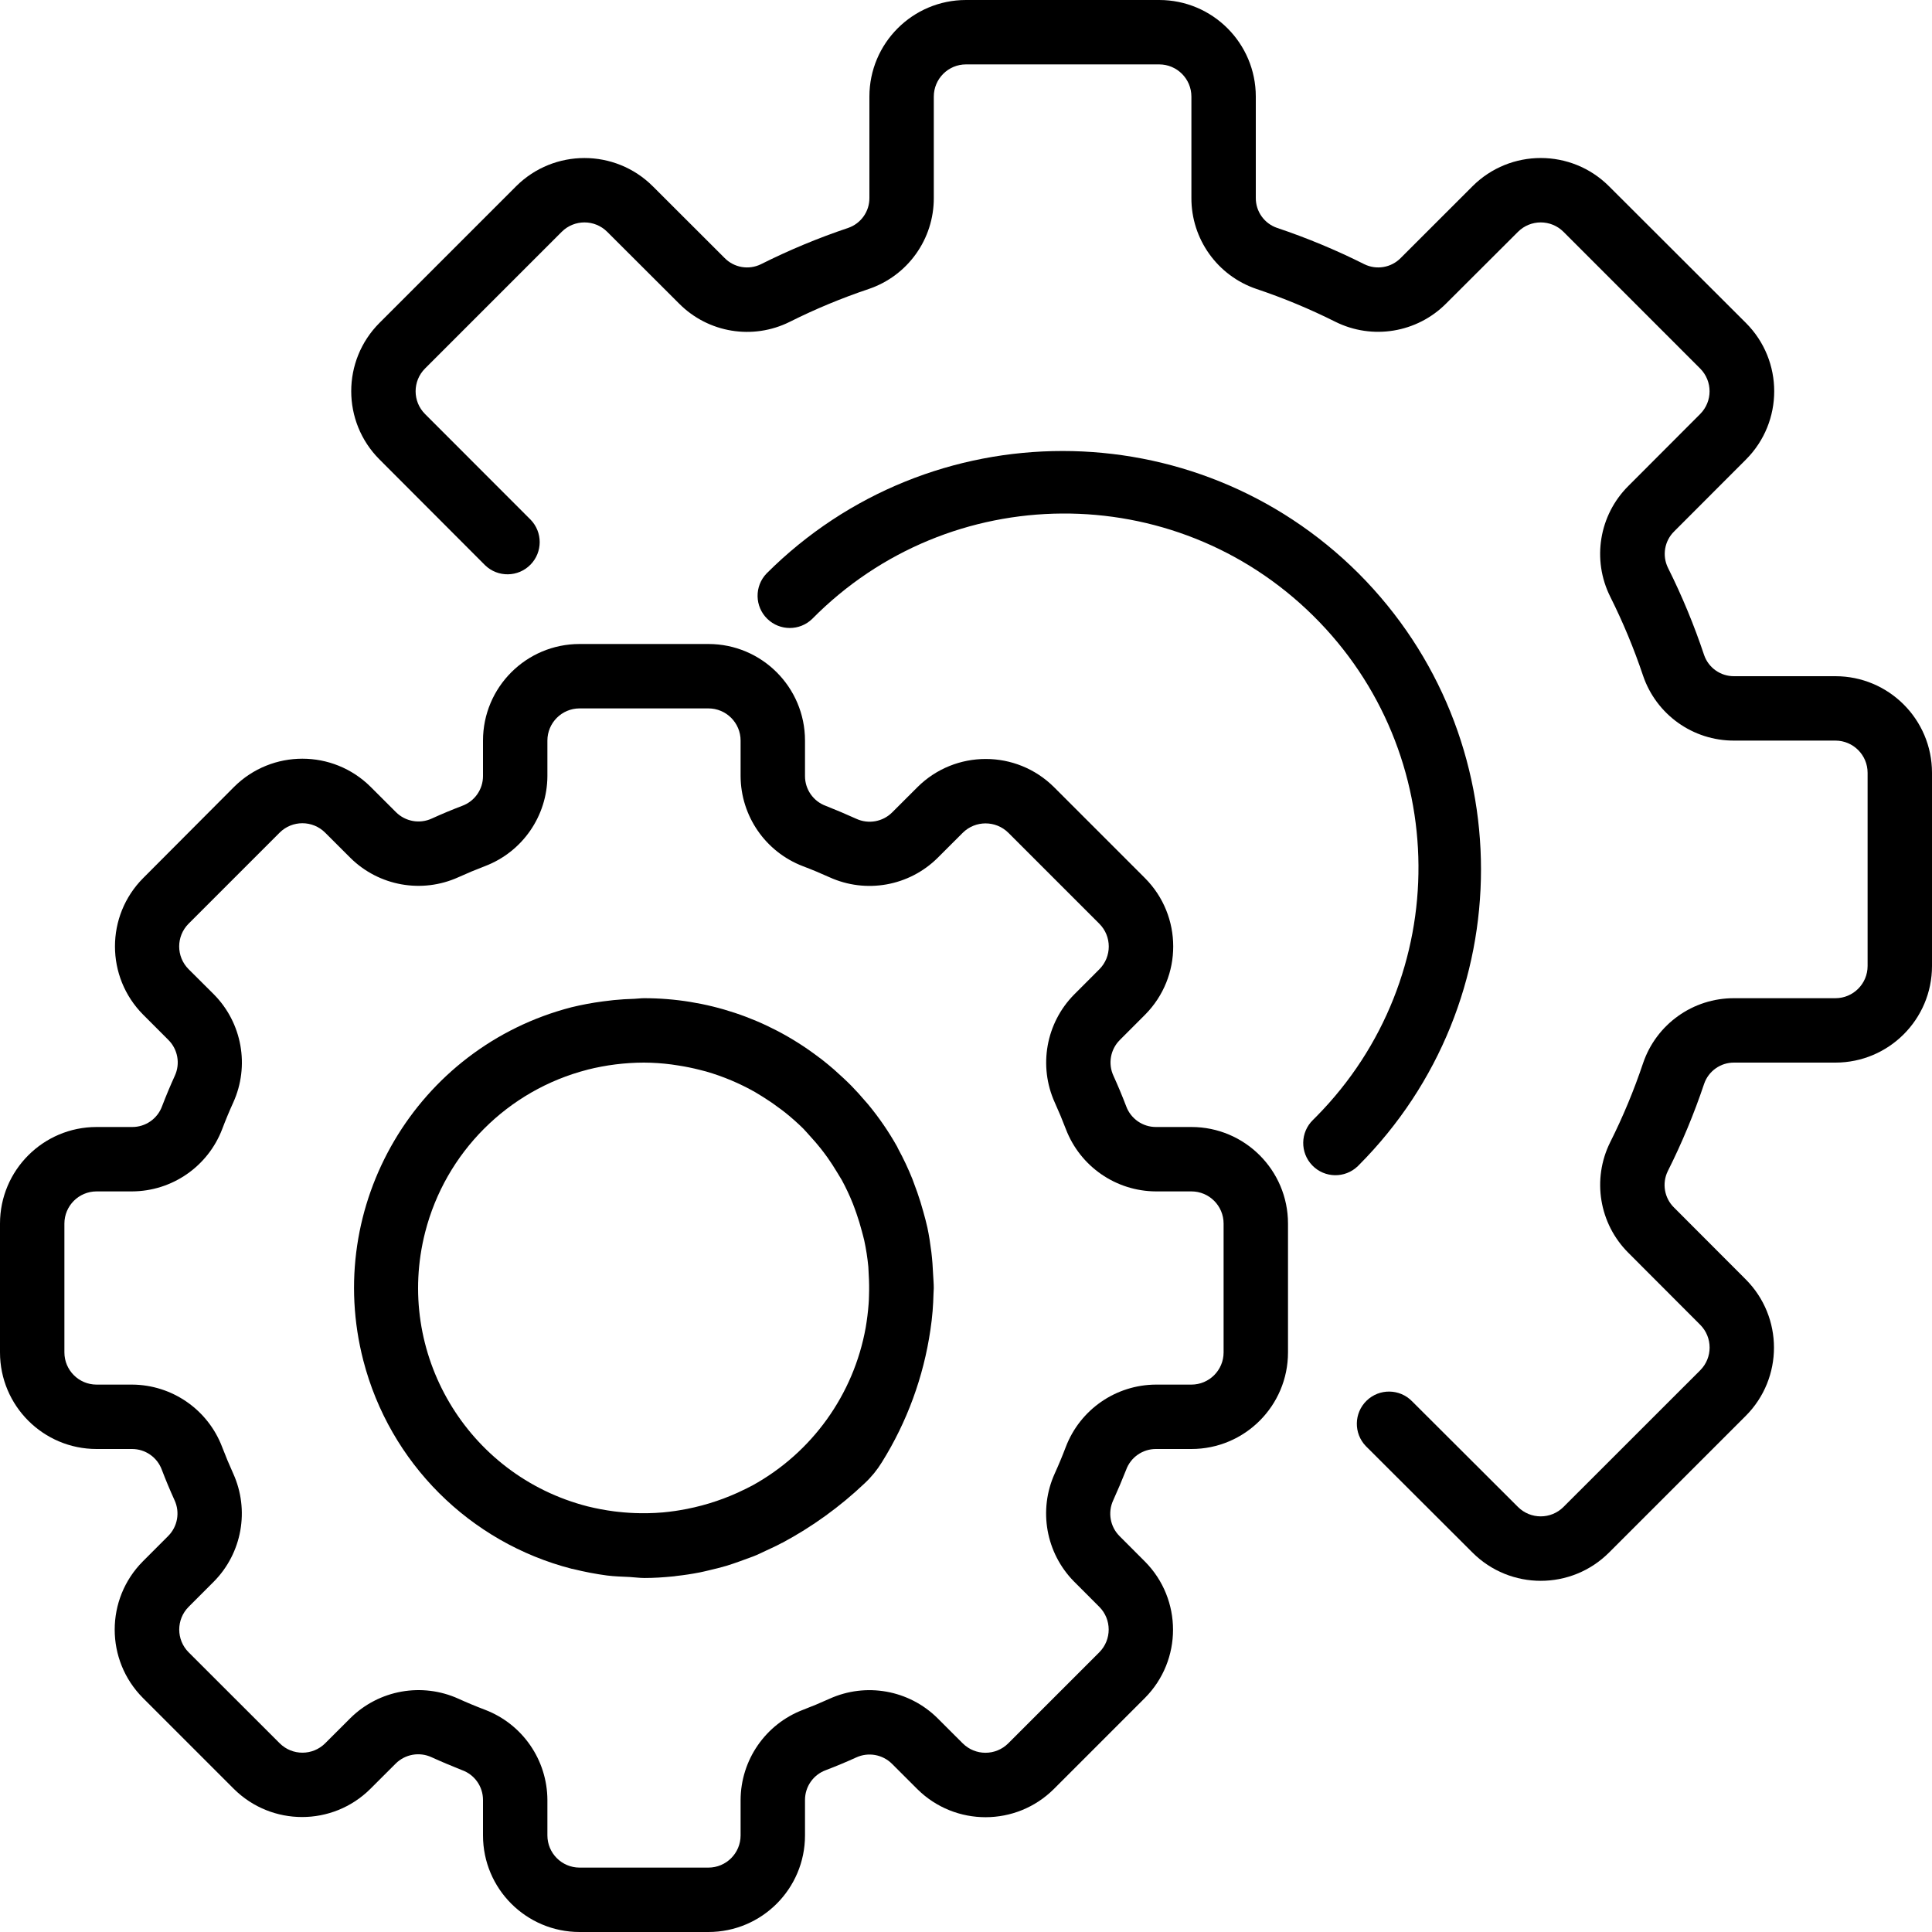
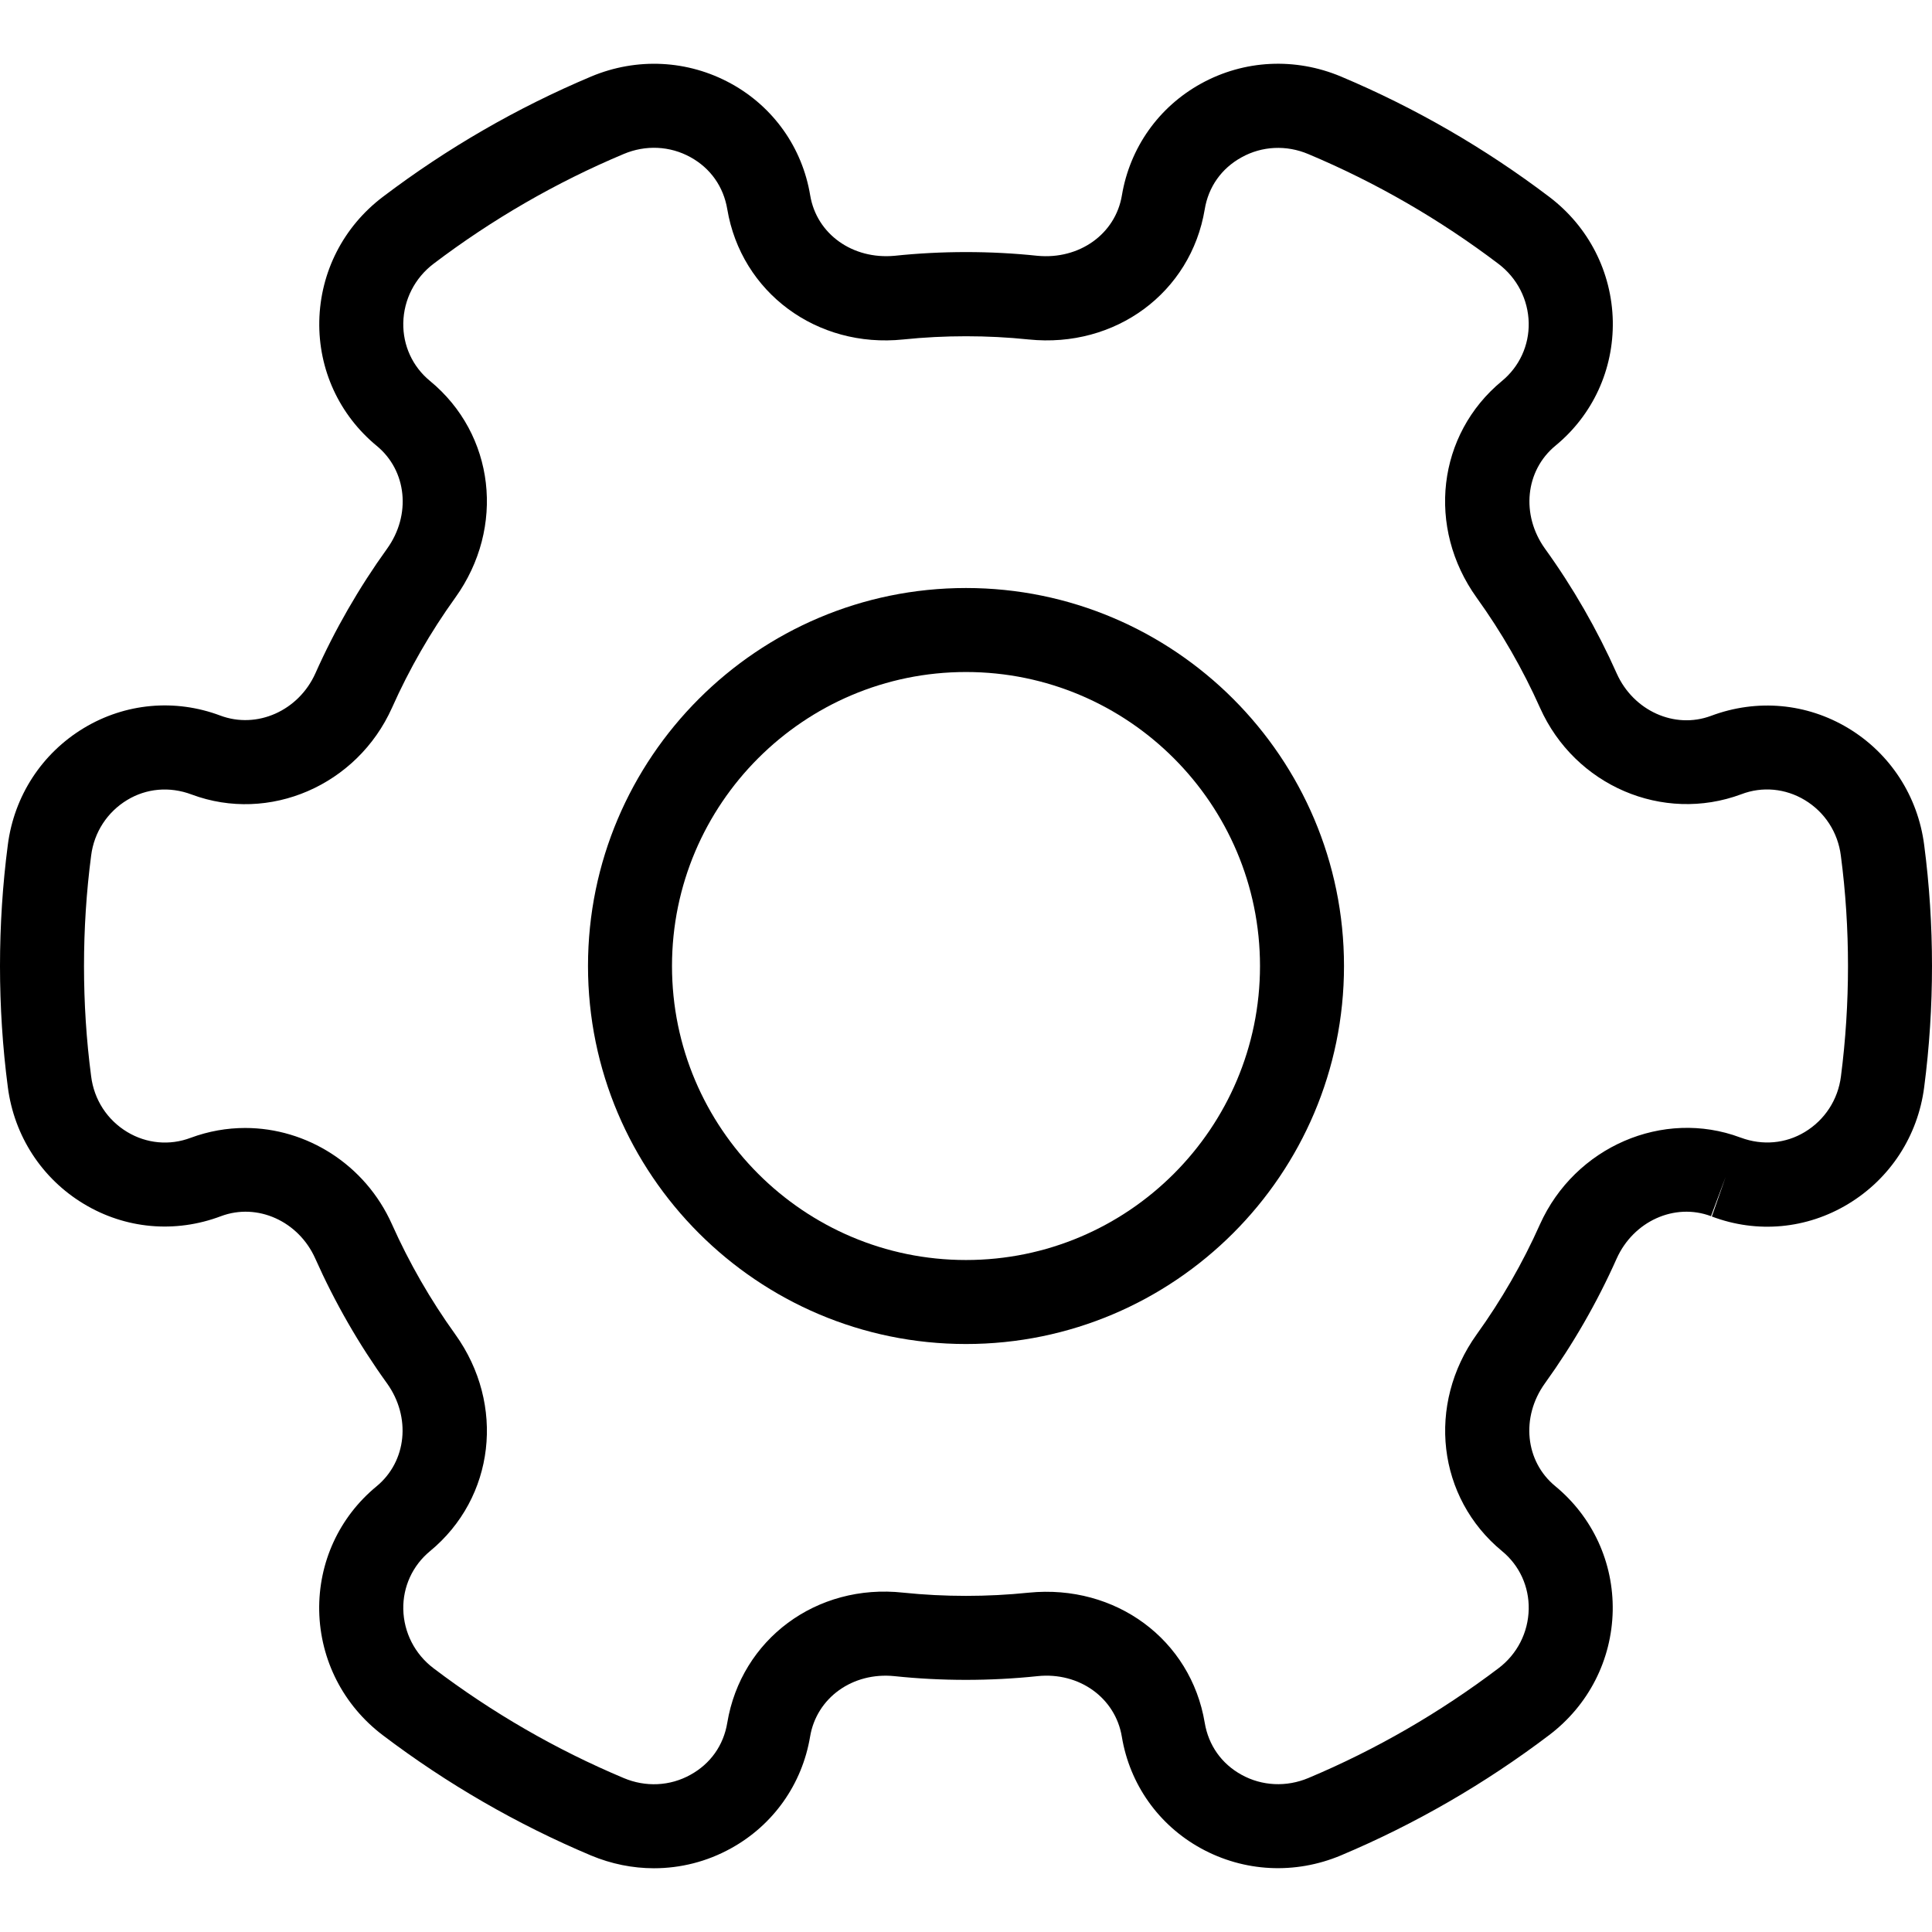
- <svg xmlns="http://www.w3.org/2000/svg" version="1.1" id="Capa_1" x="0px" y="0px" viewBox="0 0 480 480" style="enable-background:new 0 0 480 480;" xml:space="preserve">
+ <svg xmlns="http://www.w3.org/2000/svg" version="1.1" id="Capa_1" x="0px" y="0px" viewBox="0 0 490.667 490.667" style="enable-background:new 0 0 490.667 490.667;" xml:space="preserve">
  <g>
    <g>
-       <path d="M296,280h-8.8c-3.31,0.006-6.271-2.059-7.408-5.168c-0.976-2.56-2.024-5.064-3.152-7.544    c-1.402-3.016-0.762-6.587,1.6-8.928l6.272-6.28c9.311-9.393,9.294-24.541-0.04-33.912l-22.608-22.608    c-9.383-9.328-24.537-9.328-33.92,0l-6.272,6.264c-2.346,2.353-5.911,2.992-8.928,1.6c-2.48-1.128-4.984-2.176-7.552-3.2    c-3.125-1.129-5.204-4.101-5.192-7.424V184c0-13.255-10.745-24-24-24h-32c-13.255,0-24,10.745-24,24v8.8    c0.006,3.31-2.059,6.271-5.168,7.408c-2.56,0.976-5.064,2.024-7.544,3.152c-3.017,1.395-6.583,0.756-8.928-1.6l-6.28-6.272    c-9.382-9.322-24.53-9.322-33.912,0l-22.608,22.68c-9.328,9.383-9.328,24.537,0,33.92l6.264,6.272    c2.362,2.341,3.002,5.912,1.6,8.928c-1.128,2.48-2.176,4.984-3.16,7.552c-1.145,3.127-4.134,5.194-7.464,5.16H24    c-13.255,0-24,10.745-24,24v32c0,13.255,10.745,24,24,24h8.8c3.31-0.006,6.271,2.059,7.408,5.168    c0.976,2.56,2.024,5.064,3.152,7.544c1.402,3.016,0.762,6.587-1.6,8.928l-6.272,6.28c-9.322,9.382-9.322,24.53,0,33.912    l22.608,22.608c9.383,9.328,24.537,9.328,33.92,0l6.272-6.264c2.346-2.353,5.911-2.992,8.928-1.6    c2.48,1.128,4.984,2.176,7.552,3.2c3.141,1.116,5.238,4.091,5.232,7.424v8.8c0,13.255,10.745,24,24,24h32    c13.255,0,24-10.745,24-24v-8.8c-0.006-3.31,2.059-6.271,5.168-7.408c2.56-0.976,5.064-2.024,7.544-3.152    c3.017-1.395,6.583-0.756,8.928,1.6l6.28,6.272c9.395,9.307,24.539,9.289,33.912-0.04l22.608-22.608    c9.328-9.383,9.328-24.537,0-33.92l-6.264-6.272c-2.362-2.341-3.002-5.912-1.6-8.928c1.128-2.48,2.176-4.984,3.2-7.552    c1.129-3.125,4.101-5.204,7.424-5.192h8.8c13.255,0,24-10.745,24-24v-32C320,290.745,309.255,280,296,280z M304,336    c0,4.418-3.582,8-8,8h-8.8c-9.945,0.037-18.845,6.184-22.4,15.472c-0.848,2.24-1.765,4.445-2.752,6.616    c-4.113,9.08-2.205,19.756,4.8,26.848l6.256,6.264c3.126,3.122,3.129,8.188,0.006,11.314c-0.002,0.002-0.004,0.004-0.006,0.006    l-22.608,22.608c-3.124,3.123-8.188,3.123-11.312,0l-6.272-6.264c-7.089-7.011-17.769-8.92-26.848-4.8    c-2.168,0.984-4.376,1.904-6.6,2.752C190.183,428.37,184.04,437.262,184,447.2v8.8c0,4.418-3.582,8-8,8h-32c-4.418,0-8-3.582-8-8    v-8.8c-0.037-9.945-6.184-18.845-15.472-22.4c-2.24-0.848-4.445-1.765-6.616-2.752c-9.08-4.111-19.755-2.202-26.848,4.8    l-6.264,6.256c-3.122,3.126-8.188,3.129-11.314,0.006c-0.002-0.002-0.004-0.004-0.006-0.006L46.872,410.52    c-3.123-3.124-3.123-8.188,0-11.312l6.264-6.272c7.005-7.092,8.913-17.768,4.8-26.848c-0.984-2.168-1.904-4.376-2.752-6.6    C51.638,350.197,42.744,344.044,32.8,344H24c-4.418,0-8-3.582-8-8v-32c0-4.418,3.582-8,8-8h8.8    c9.945-0.037,18.845-6.184,22.4-15.472c0.848-2.24,1.765-4.445,2.752-6.616c4.113-9.08,2.204-19.756-4.8-26.848l-6.288-6.264    c-3.126-3.122-3.129-8.188-0.006-11.314c0.002-0.002,0.004-0.004,0.006-0.006l22.608-22.608c3.124-3.123,8.188-3.123,11.312,0    l6.272,6.264c7.089,7.011,17.769,8.92,26.848,4.8c2.168-0.984,4.376-1.904,6.6-2.752c9.294-3.543,15.451-12.438,15.496-22.384V184    c0-4.418,3.582-8,8-8h32c4.418,0,8,3.582,8,8v8.8c0.037,9.945,6.184,18.845,15.472,22.4c2.24,0.848,4.445,1.765,6.616,2.752    c9.079,4.12,19.759,2.211,26.848-4.8l6.264-6.256c3.136-3.102,8.184-3.102,11.32,0l22.608,22.608    c3.123,3.124,3.123,8.188,0,11.312l-6.264,6.272c-7.004,7.092-8.913,17.768-4.8,26.848c0.984,2.168,1.904,4.376,2.752,6.6    c3.554,9.281,12.446,15.424,22.384,15.464h8.8c4.418,0,8,3.582,8,8V336z" />
+       <path d="M488.683,214.617c-1.6-12.437-8.64-23.275-19.307-29.696c-10.496-6.315-23.125-7.509-34.837-3.115    c-9.28,3.456-19.712-1.323-23.936-10.752c-4.971-11.157-11.093-21.824-18.219-31.701c-6.165-8.597-5.013-19.84,2.645-26.155    c9.493-7.808,14.784-19.328,14.571-31.637c-0.256-12.459-6.123-23.979-16.149-31.573c-16.299-12.352-34.091-22.635-52.885-30.549    c-11.627-4.885-24.597-4.245-35.541,1.792c-10.752,5.931-18.069,16.277-20.096,28.373c-1.643,9.856-10.837,16.363-21.44,15.36    c-11.904-1.259-24.341-1.259-36.309,0c-10.645,0.981-19.776-5.504-21.419-15.36c-2.005-12.117-9.344-22.464-20.096-28.373    c-10.944-6.016-23.915-6.677-35.541-1.792c-18.795,7.915-36.587,18.197-52.885,30.549c-10.027,7.595-15.893,19.093-16.149,31.573    c-0.235,12.309,5.077,23.829,14.592,31.68c7.659,6.293,8.789,17.536,2.624,26.112c-7.125,9.899-13.269,20.565-18.219,31.68    c-4.267,9.472-14.805,14.208-24.171,10.688c-11.477-4.309-24.107-3.157-34.624,3.179c-10.667,6.443-17.707,17.259-19.307,29.675    C0.661,224.708,0,235.055,0,245.337c0,10.283,0.661,20.629,1.984,30.72c1.6,12.437,8.64,23.275,19.307,29.696    c10.496,6.336,23.147,7.531,34.837,3.115c9.301-3.477,19.733,1.323,23.936,10.752c4.971,11.157,11.093,21.824,18.219,31.701    c6.165,8.597,5.013,19.84-2.645,26.155c-9.493,7.808-14.784,19.328-14.571,31.637c0.256,12.459,6.123,23.979,16.149,31.573    c16.299,12.352,34.091,22.635,52.885,30.549c5.163,2.155,10.581,3.243,15.979,3.243c6.763,0,13.483-1.685,19.563-5.056    c10.752-5.931,18.069-16.277,20.096-28.373c1.643-9.856,10.795-16.448,21.44-15.36c11.904,1.259,24.341,1.259,36.309,0    c10.581-1.109,19.776,5.504,21.419,15.36c2.005,12.117,9.344,22.464,20.096,28.373c10.944,6.016,23.915,6.677,35.541,1.792    c18.795-7.915,36.587-18.197,52.885-30.549c10.027-7.595,15.893-19.093,16.149-31.573c0.213-12.309-5.099-23.829-14.592-31.659    c-7.659-6.293-8.789-17.536-2.624-26.112c7.125-9.899,13.269-20.565,18.219-31.68c4.245-9.451,14.656-14.251,23.957-10.773    l3.733-9.984l-3.52,10.069c11.52,4.352,24.107,3.179,34.624-3.179c10.667-6.443,17.707-17.259,19.307-29.675    c1.323-10.133,1.984-20.48,1.984-30.763C490.667,235.055,490.005,224.708,488.683,214.617z M467.541,273.369    c-0.747,5.931-4.117,11.072-9.173,14.123c-4.864,2.944-10.731,3.477-16.213,1.451l-0.192-0.064    c-19.584-7.317-41.984,2.347-50.859,22.059c-4.373,9.813-9.771,19.2-16.064,27.947c-12.779,17.835-10.027,41.493,6.443,55.061    c4.416,3.627,6.869,9.003,6.763,14.72c-0.128,5.931-2.901,11.413-7.68,15.019c-14.912,11.285-31.125,20.672-48.299,27.883    c-5.547,2.325-11.755,2.048-16.96-0.832c-5.077-2.795-8.384-7.488-9.344-13.205c-3.52-21.12-22.613-35.243-44.693-33.045    c-10.496,1.088-21.397,1.088-31.851,0c-22.08-2.432-41.195,11.883-44.715,33.045c-0.939,5.717-4.267,10.411-9.344,13.205    c-5.205,2.901-11.413,3.179-16.96,0.832c-17.173-7.211-33.408-16.597-48.299-27.883c-4.757-3.605-7.552-9.088-7.68-14.997    c-0.107-5.717,2.368-11.093,6.784-14.741c16.469-13.568,19.221-37.227,6.421-55.061c-6.293-8.747-11.691-18.133-16.085-27.968    c-6.805-15.211-21.696-24.448-37.269-24.448c-4.629,0-9.301,0.811-13.845,2.496c-5.355,2.027-11.221,1.472-16.107-1.472    c-5.077-3.051-8.427-8.192-9.173-14.144c-1.216-9.216-1.813-18.645-1.813-28.011c0-9.365,0.597-18.795,1.813-28.053    c0.747-5.931,4.117-11.072,9.173-14.123c4.843-2.923,10.709-3.499,16.341-1.387c19.712,7.36,42.048-2.304,50.901-22.037    c4.373-9.813,9.771-19.2,16.064-27.947c12.8-17.835,10.048-41.515-6.443-55.061c-4.416-3.627-6.869-9.003-6.763-14.72    c0.128-5.931,2.923-11.392,7.68-15.019c14.891-11.285,31.125-20.672,48.299-27.883c5.547-2.347,11.755-2.069,16.96,0.811    c5.077,2.795,8.384,7.488,9.344,13.205c3.541,21.141,22.741,35.371,44.693,33.088c10.496-1.088,21.397-1.088,31.851,0    c22.059,2.261,41.195-11.904,44.715-33.045c0.939-5.717,4.267-10.411,9.344-13.205c5.205-2.901,11.413-3.179,16.96-0.832    c17.173,7.211,33.408,16.597,48.299,27.883c4.757,3.605,7.552,9.088,7.68,14.997c0.107,5.717-2.368,11.093-6.784,14.741    c-16.469,13.568-19.221,37.227-6.421,55.061c6.293,8.747,11.691,18.133,16.085,27.968c8.832,19.733,31.168,29.355,51.115,21.931    c5.333-2.048,11.221-1.472,16.107,1.472c5.077,3.051,8.427,8.192,9.173,14.144c1.216,9.216,1.813,18.645,1.813,28.011    C469.333,254.703,468.736,264.132,467.541,273.369z" />
    </g>
  </g>
  <g>
    <g>
-       <path d="M231.84,316.8c-0.08-1.92-0.216-3.832-0.448-5.736c-0.256-2.048-0.56-4.08-0.984-6.072c-0.28-1.304-0.648-2.592-1-3.888    c-0.448-1.648-0.952-3.272-1.512-4.872c-0.392-1.112-0.8-2.216-1.216-3.312c-1.03-2.562-2.208-5.063-3.528-7.488    c-0.104-0.184-0.168-0.384-0.272-0.568c-2.081-3.704-4.491-7.215-7.2-10.488c-0.232-0.288-0.496-0.56-0.736-0.84    c-1.104-1.304-2.24-2.568-3.432-3.776c-0.624-0.648-1.28-1.256-1.936-1.88c-0.8-0.744-1.6-1.48-2.4-2.184    c-0.971-0.843-1.96-1.659-2.968-2.448l-1.312-0.976C190.517,253,175.466,247.992,160,248c-0.8,0-1.6,0.12-2.4,0.152    c-1.704,0.048-3.416,0.144-5.136,0.32c-0.904,0.096-1.816,0.2-2.72,0.328c-2.608,0.343-5.196,0.827-7.752,1.448    c-38.521,9.954-61.679,49.252-51.725,87.773c6.56,25.384,26.392,45.2,51.781,51.739c0.128,0,0.264,0.04,0.4,0.072    c2.763,0.689,5.562,1.224,8.384,1.6c1.864,0.232,3.728,0.28,5.6,0.368c1.248,0.064,2.4,0.248,3.704,0.248    c2.28,0,4.648-0.152,7.064-0.392c0.256,0,0.512-0.072,0.8-0.104c1.944-0.216,3.912-0.504,5.92-0.904    c0.8-0.152,1.544-0.352,2.312-0.528c1.408-0.328,2.808-0.672,4.248-1.096c1.12-0.336,2.208-0.728,3.304-1.112    c1.096-0.384,2.232-0.8,3.368-1.232c1.136-0.432,2.088-0.928,3.12-1.408c1.344-0.616,2.68-1.224,4-1.944h0.048    c7.466-3.997,14.362-8.977,20.504-14.808c1.659-1.548,3.102-3.314,4.288-5.248c6.244-10.01,10.346-21.205,12.048-32.88    c0.224-1.544,0.424-3.088,0.544-4.664c0.112-1.448,0.192-2.888,0.224-4.328c0-0.456,0.064-0.888,0.064-1.344    C232,318.928,231.888,317.888,231.84,316.8z M215.896,322.04c0,0.664-0.056,1.328-0.096,1.984    c-0.144,1.936-0.392,3.872-0.72,5.816c-2.99,16.633-13.317,31.033-28.112,39.2c-0.992,0.52-1.968,1.008-2.944,1.456l-0.664,0.32    c-4.648,2.11-9.554,3.595-14.592,4.416c-0.352,0.056-0.712,0.12-1.072,0.168c-1,0.144-1.984,0.264-2.96,0.352    c-1.288,0.112-2.584,0.176-3.904,0.2c-0.56,0-1.112,0-1.672,0c-1.893-0.022-3.783-0.139-5.664-0.352l-0.96-0.112    c-2.2-0.288-4.382-0.699-6.536-1.232c-29.962-7.669-48.034-38.175-40.366-68.137c5.067-19.798,20.517-35.264,40.31-40.351l0-0.008    c4.596-1.159,9.316-1.751,14.056-1.76c2.287,0.013,4.572,0.168,6.84,0.464c0.608,0.072,1.208,0.184,1.808,0.272    c1.728,0.272,3.44,0.616,5.128,1.048c0.552,0.144,1.104,0.272,1.648,0.424c4.254,1.228,8.349,2.952,12.2,5.136    c0.616,0.36,1.216,0.736,1.824,1.112c1.264,0.8,2.488,1.6,3.696,2.512c0.648,0.472,1.304,0.936,1.928,1.44    c1.57,1.254,3.073,2.589,4.504,4c0.568,0.576,1.088,1.208,1.64,1.808c0.92,1,1.816,2.024,2.672,3.104    c0.592,0.744,1.16,1.512,1.72,2.288c0.8,1.152,1.6,2.352,2.32,3.568c0.4,0.664,0.8,1.312,1.208,1.992    c1.032,1.899,1.951,3.857,2.752,5.864c0.32,0.8,0.592,1.6,0.88,2.4c0.52,1.472,0.968,2.96,1.36,4.464    c0.2,0.8,0.424,1.512,0.592,2.288c0.467,2.162,0.806,4.35,1.016,6.552c0.048,0.584,0.048,1.176,0.088,1.76    C215.936,318.336,215.968,320.184,215.896,322.04z" />
-     </g>
-   </g>
-   <g>
-     <g>
-       <path d="M456,168h-25.16c-3.355,0.034-6.356-2.079-7.456-5.248c-2.481-7.431-5.483-14.679-8.984-21.688    c-1.486-3.027-0.867-6.666,1.536-9.032l17.84-17.864c9.364-9.371,9.364-24.557,0-33.928L399.76,46.28    c-9.371-9.364-24.557-9.364-33.928,0L348,64.104c-2.363,2.402-5.997,3.024-9.024,1.544c-7.01-3.519-14.26-6.537-21.696-9.032    c-3.182-1.089-5.31-4.093-5.28-7.456V24c0-13.255-10.745-24-24-24h-48c-13.255,0-24,10.745-24,24v25.16    c0.034,3.355-2.078,6.356-5.248,7.456c-7.432,2.494-14.68,5.51-21.688,9.024c-3.027,1.491-6.668,0.872-9.032-1.536l-17.864-17.84    c-9.382-9.337-24.546-9.337-33.928,0L94.288,80.216c-9.369,9.372-9.369,24.564,0,33.936l26.232,26.28    c3.173,3.074,8.238,2.994,11.312-0.18c2.999-3.096,3.006-8.012,0.016-11.116L105.6,102.864c-3.123-3.124-3.123-8.188,0-11.312    L139.552,57.6c3.124-3.123,8.188-3.123,11.312,0l17.872,17.84c7.231,7.274,18.311,9.092,27.488,4.512    c6.337-3.173,12.889-5.897,19.608-8.152c9.698-3.283,16.21-12.401,16.168-22.64V24c0-4.418,3.582-8,8-8h48c4.418,0,8,3.582,8,8    v25.16c-0.041,10.237,6.471,19.352,16.168,22.632c6.722,2.256,13.277,4.982,19.616,8.16c9.179,4.556,20.244,2.736,27.48-4.52    L377.136,57.6c3.124-3.123,8.188-3.123,11.312,0L422.4,91.56c3.118,3.123,3.118,8.181,0,11.304l-17.84,17.872    c-7.267,7.235-9.084,18.31-4.512,27.488c3.173,6.337,5.897,12.889,8.152,19.608c3.281,9.7,12.4,16.212,22.64,16.168H456    c4.418,0,8,3.582,8,8v48c0,4.418-3.582,8-8,8h-25.16c-10.237-0.041-19.352,6.471-22.632,16.168    c-2.255,6.722-4.982,13.277-8.16,19.616c-4.564,9.178-2.743,20.247,4.52,27.48l17.84,17.872c3.123,3.124,3.123,8.188,0,11.312    L388.44,374.4c-3.123,3.118-8.181,3.118-11.304,0l-26.288-26.232c-3.074-3.174-8.139-3.254-11.312-0.18    c-3.174,3.074-3.254,8.139-0.18,11.312c0.064,0.066,0.13,0.132,0.196,0.196l26.28,26.232c9.371,9.364,24.557,9.364,33.928,0    l33.952-33.944c9.369-9.372,9.369-24.564,0-33.936L415.896,300c-2.4-2.364-3.021-5.997-1.544-9.024    c3.519-7.01,6.537-14.26,9.032-21.696c1.089-3.182,4.093-5.31,7.456-5.28H456c13.255,0,24-10.745,24-24v-48    C480,178.745,469.255,168,456,168z" />
-     </g>
-   </g>
-   <g>
-     <g>
-       <path d="M337.536,142.464c-40.638-40.553-106.434-40.553-147.072,0c-3.069,3.178-2.981,8.243,0.197,11.312    c3.1,2.994,8.015,2.994,11.115,0c34.135-34.596,89.852-34.969,124.448-0.834c34.596,34.135,34.969,89.852,0.834,124.448    c-0.276,0.28-0.554,0.558-0.834,0.834c-3.178,3.07-3.266,8.134-0.196,11.312c3.07,3.178,8.134,3.266,11.312,0.196    c0.066-0.064,0.132-0.13,0.196-0.196C378.089,248.898,378.089,183.102,337.536,142.464z" />
+       <path d="M245.333,149.337c-52.928,0-96,43.072-96,96c0,52.928,43.072,96,96,96c52.928,0,96-43.072,96-96    C341.333,192.409,298.261,149.337,245.333,149.337z M245.333,320.004c-41.173,0-74.667-33.493-74.667-74.667    s33.493-74.667,74.667-74.667S320,204.164,320,245.337S286.507,320.004,245.333,320.004z" />
    </g>
  </g>
  <g>
</g>
  <g>
</g>
  <g>
</g>
  <g>
</g>
  <g>
</g>
  <g>
</g>
  <g>
</g>
  <g>
</g>
  <g>
</g>
  <g>
</g>
  <g>
</g>
  <g>
</g>
  <g>
</g>
  <g>
</g>
  <g>
</g>
</svg>
